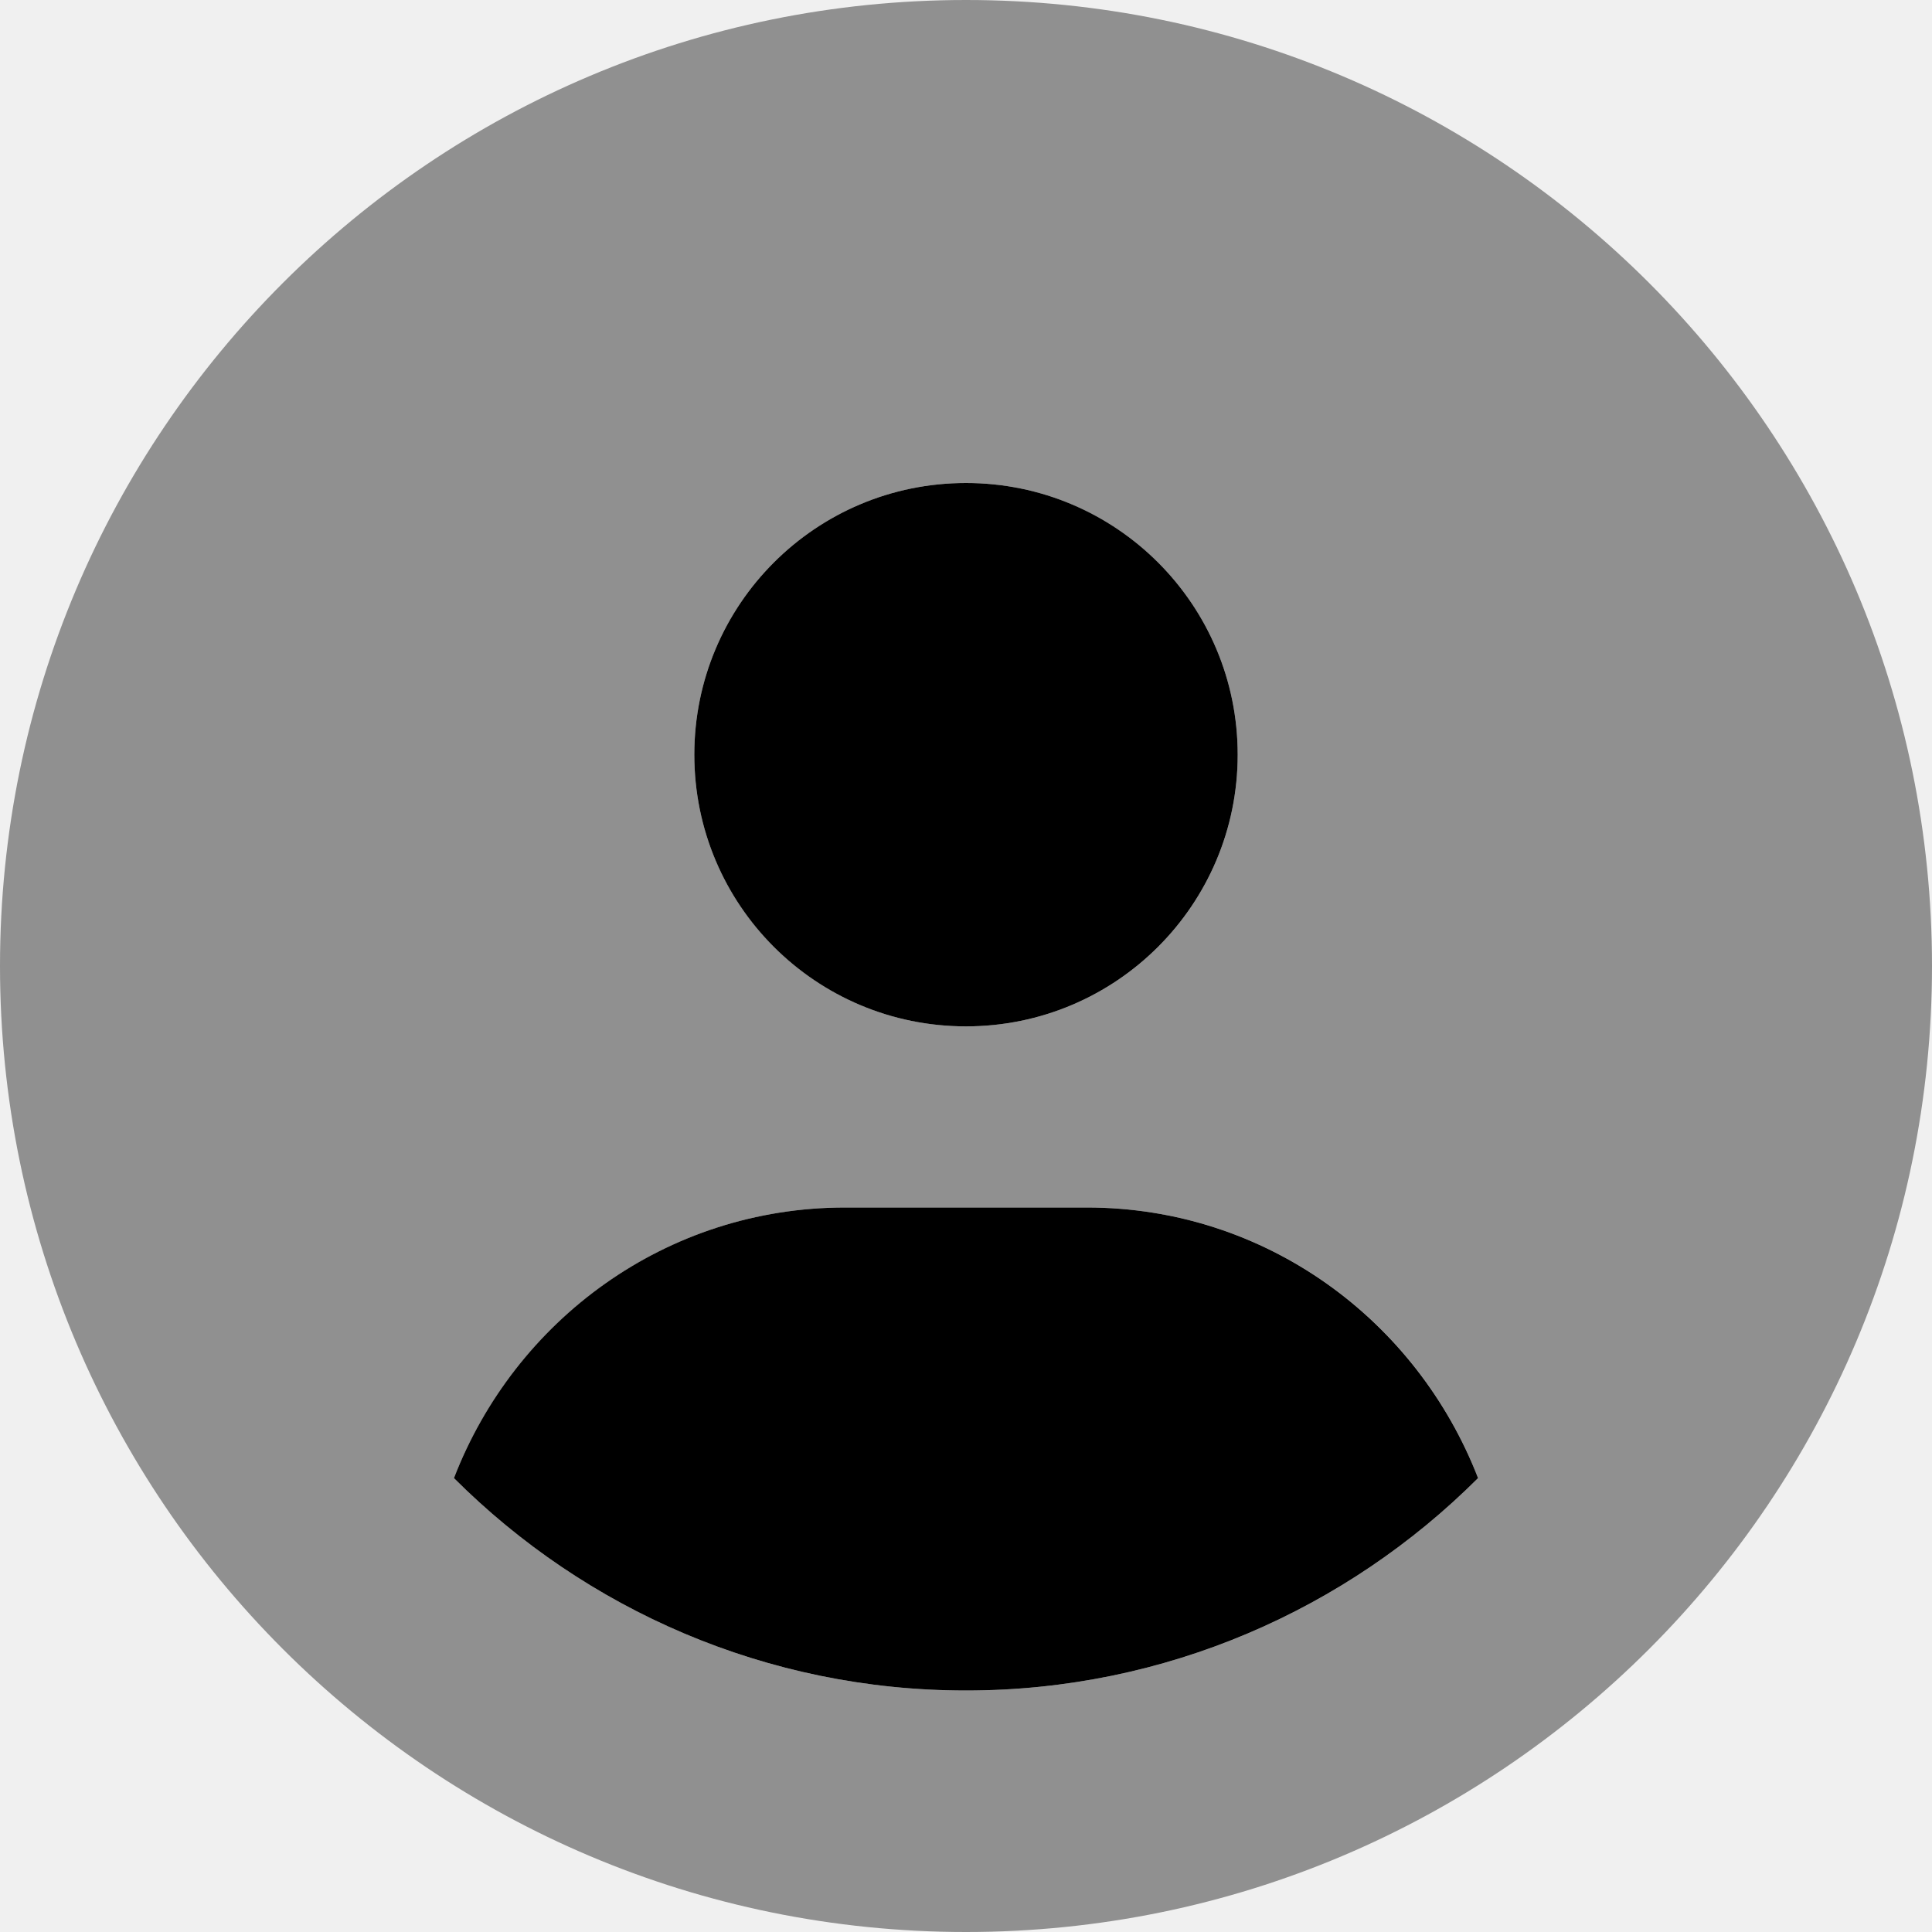
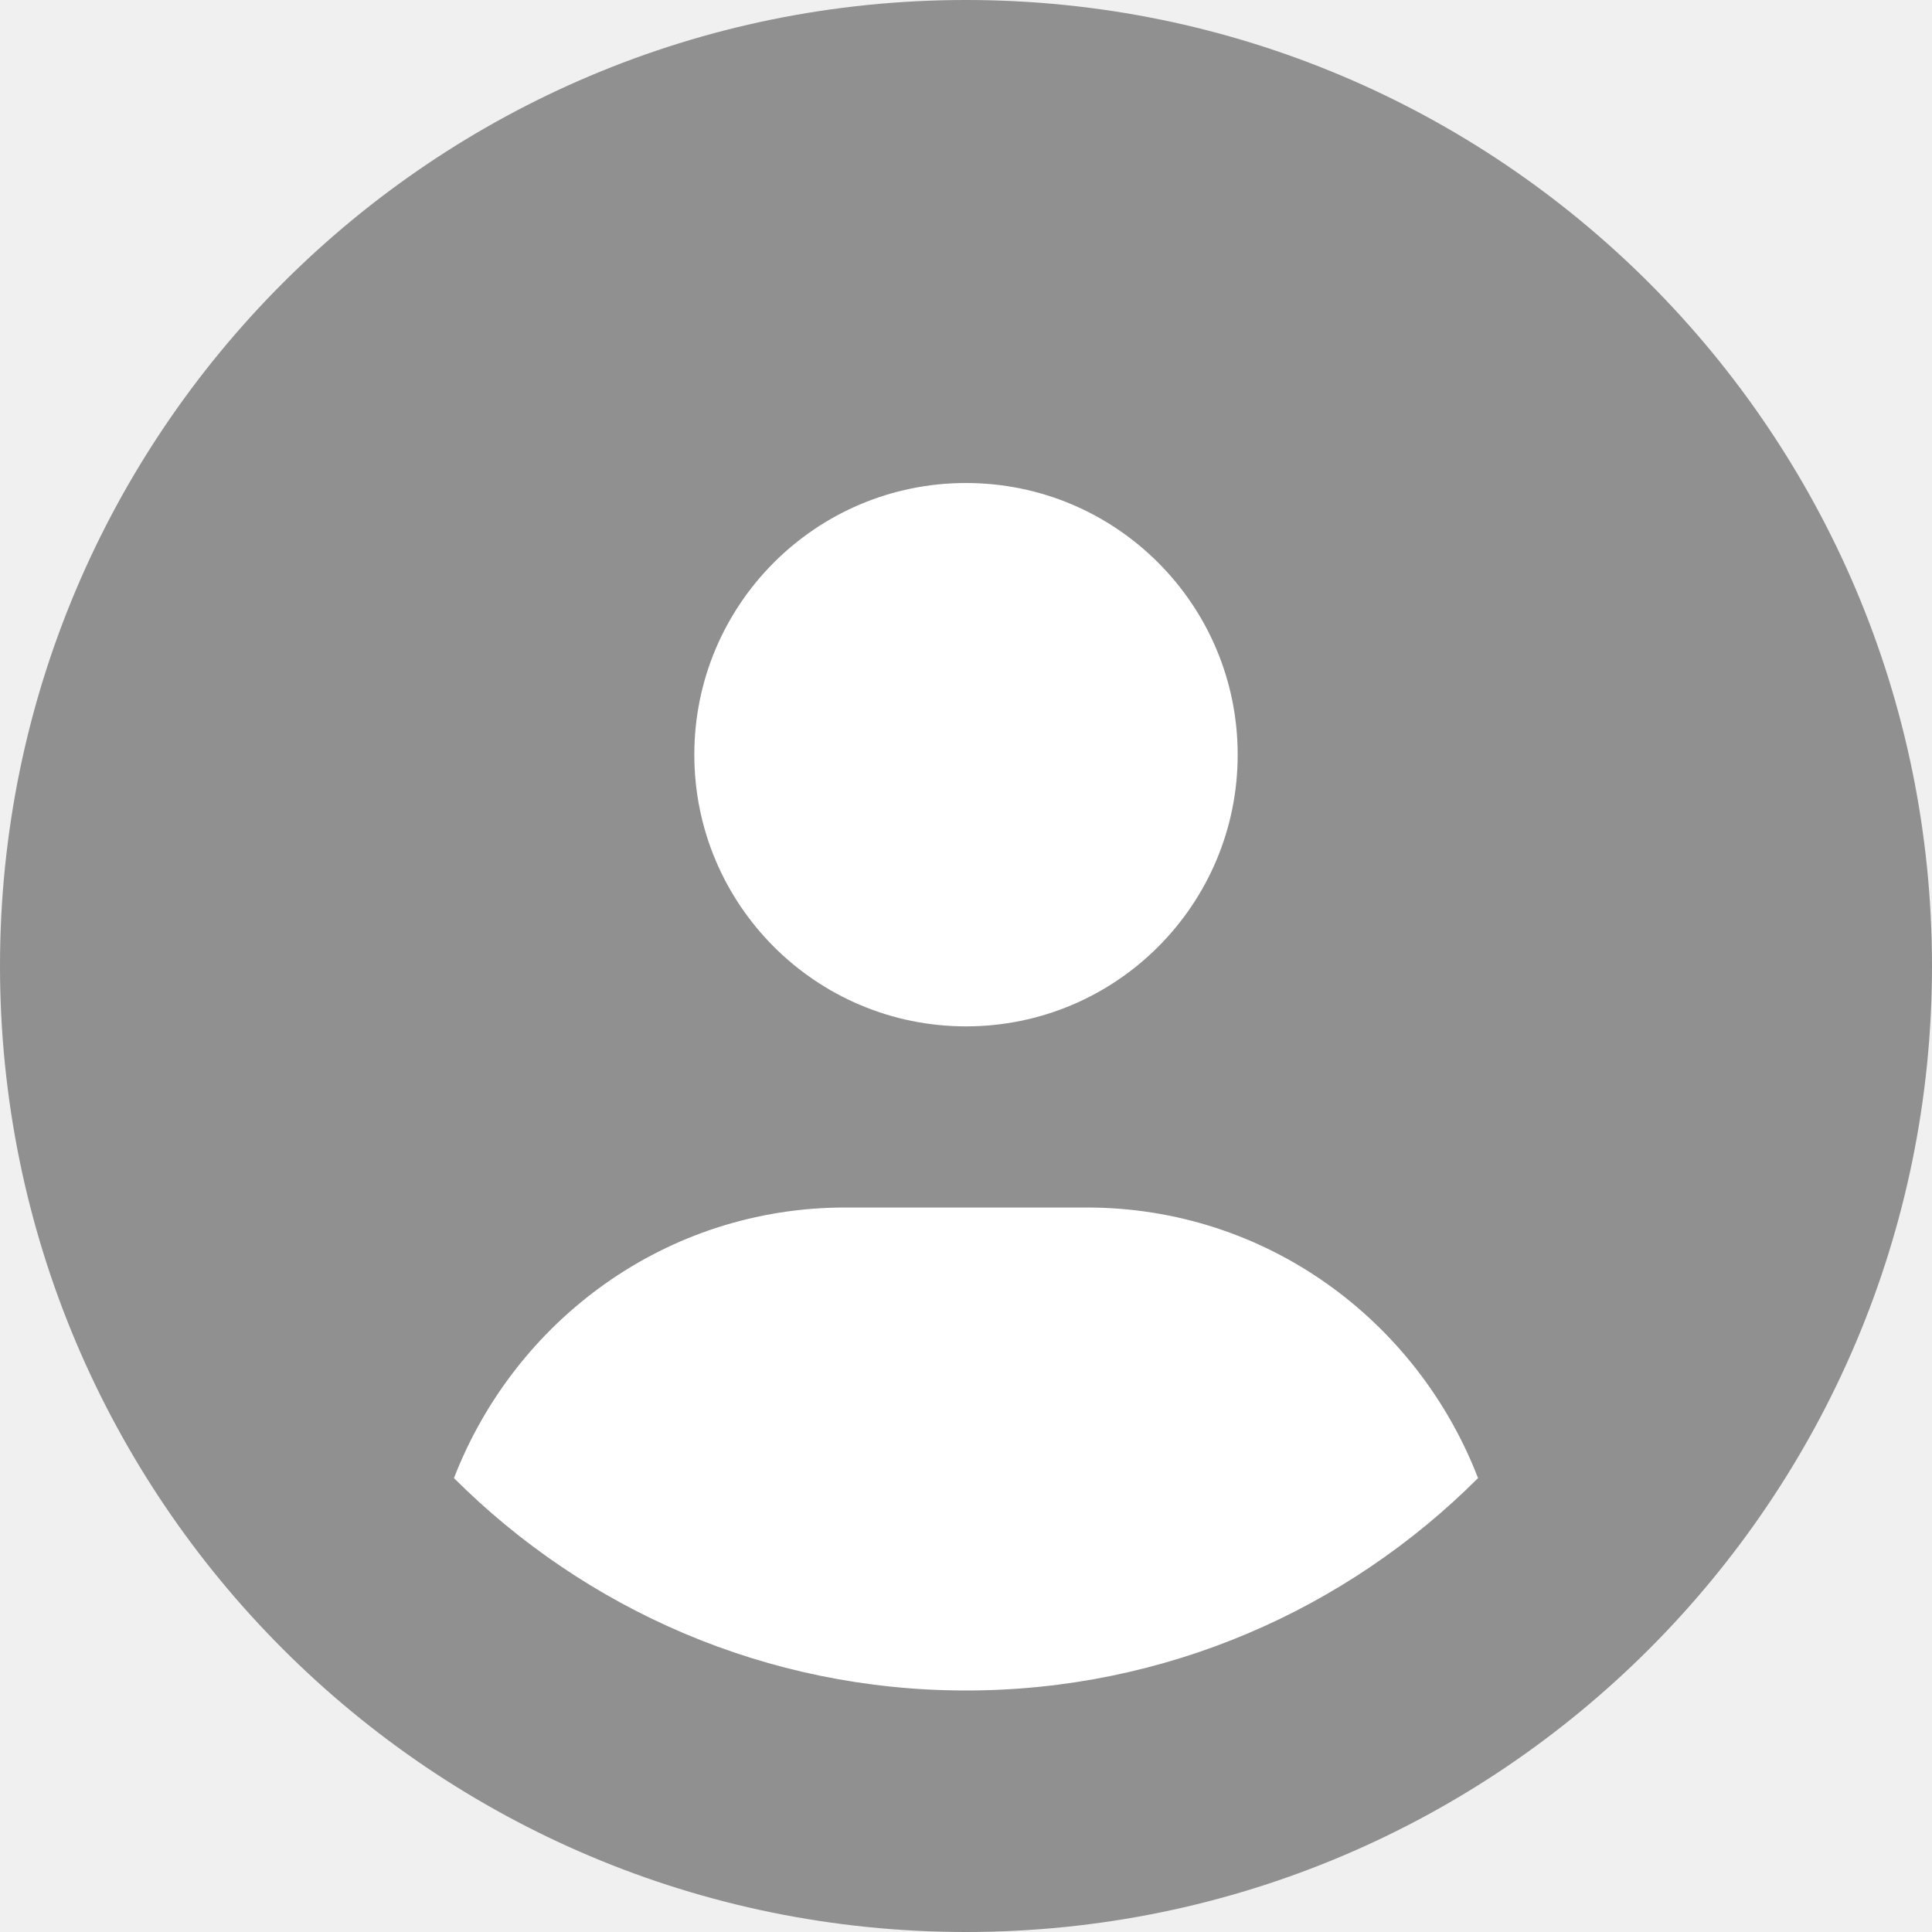
<svg xmlns="http://www.w3.org/2000/svg" class="fa fa-fw" viewBox="0 0 512 512">
  <defs>
-     <style>.fa-secondary{opacity:.4}</style>
+     <style>.fa-primary{fill:#ffffff;}.fa-secondary{opacity:.4}</style>
  </defs>
  <path class="fa-primary" d="M256 272c39.77 0 72-32.24 72-72S295.8 128 256 128C216.2 128 184 160.2 184 200S216.2 272 256 272zM288 320H224c-47.54 0-87.54 29.88-103.7 71.71C155.1 426.5 203.1 448 256 448s100.9-21.53 135.7-56.29C375.5 349.9 335.5 320 288 320z" />
  <path class="fa-secondary" d="M256 0C114.6 0 0 114.6 0 256s114.6 256 256 256s256-114.6 256-256S397.4 0 256 0zM256 128c39.77 0 72 32.24 72 72S295.8 272 256 272c-39.76 0-72-32.24-72-72S216.2 128 256 128zM256 448c-52.93 0-100.9-21.53-135.7-56.29C136.5 349.9 176.5 320 224 320h64c47.54 0 87.54 29.88 103.7 71.71C356.9 426.5 308.9 448 256 448z" />
</svg>
